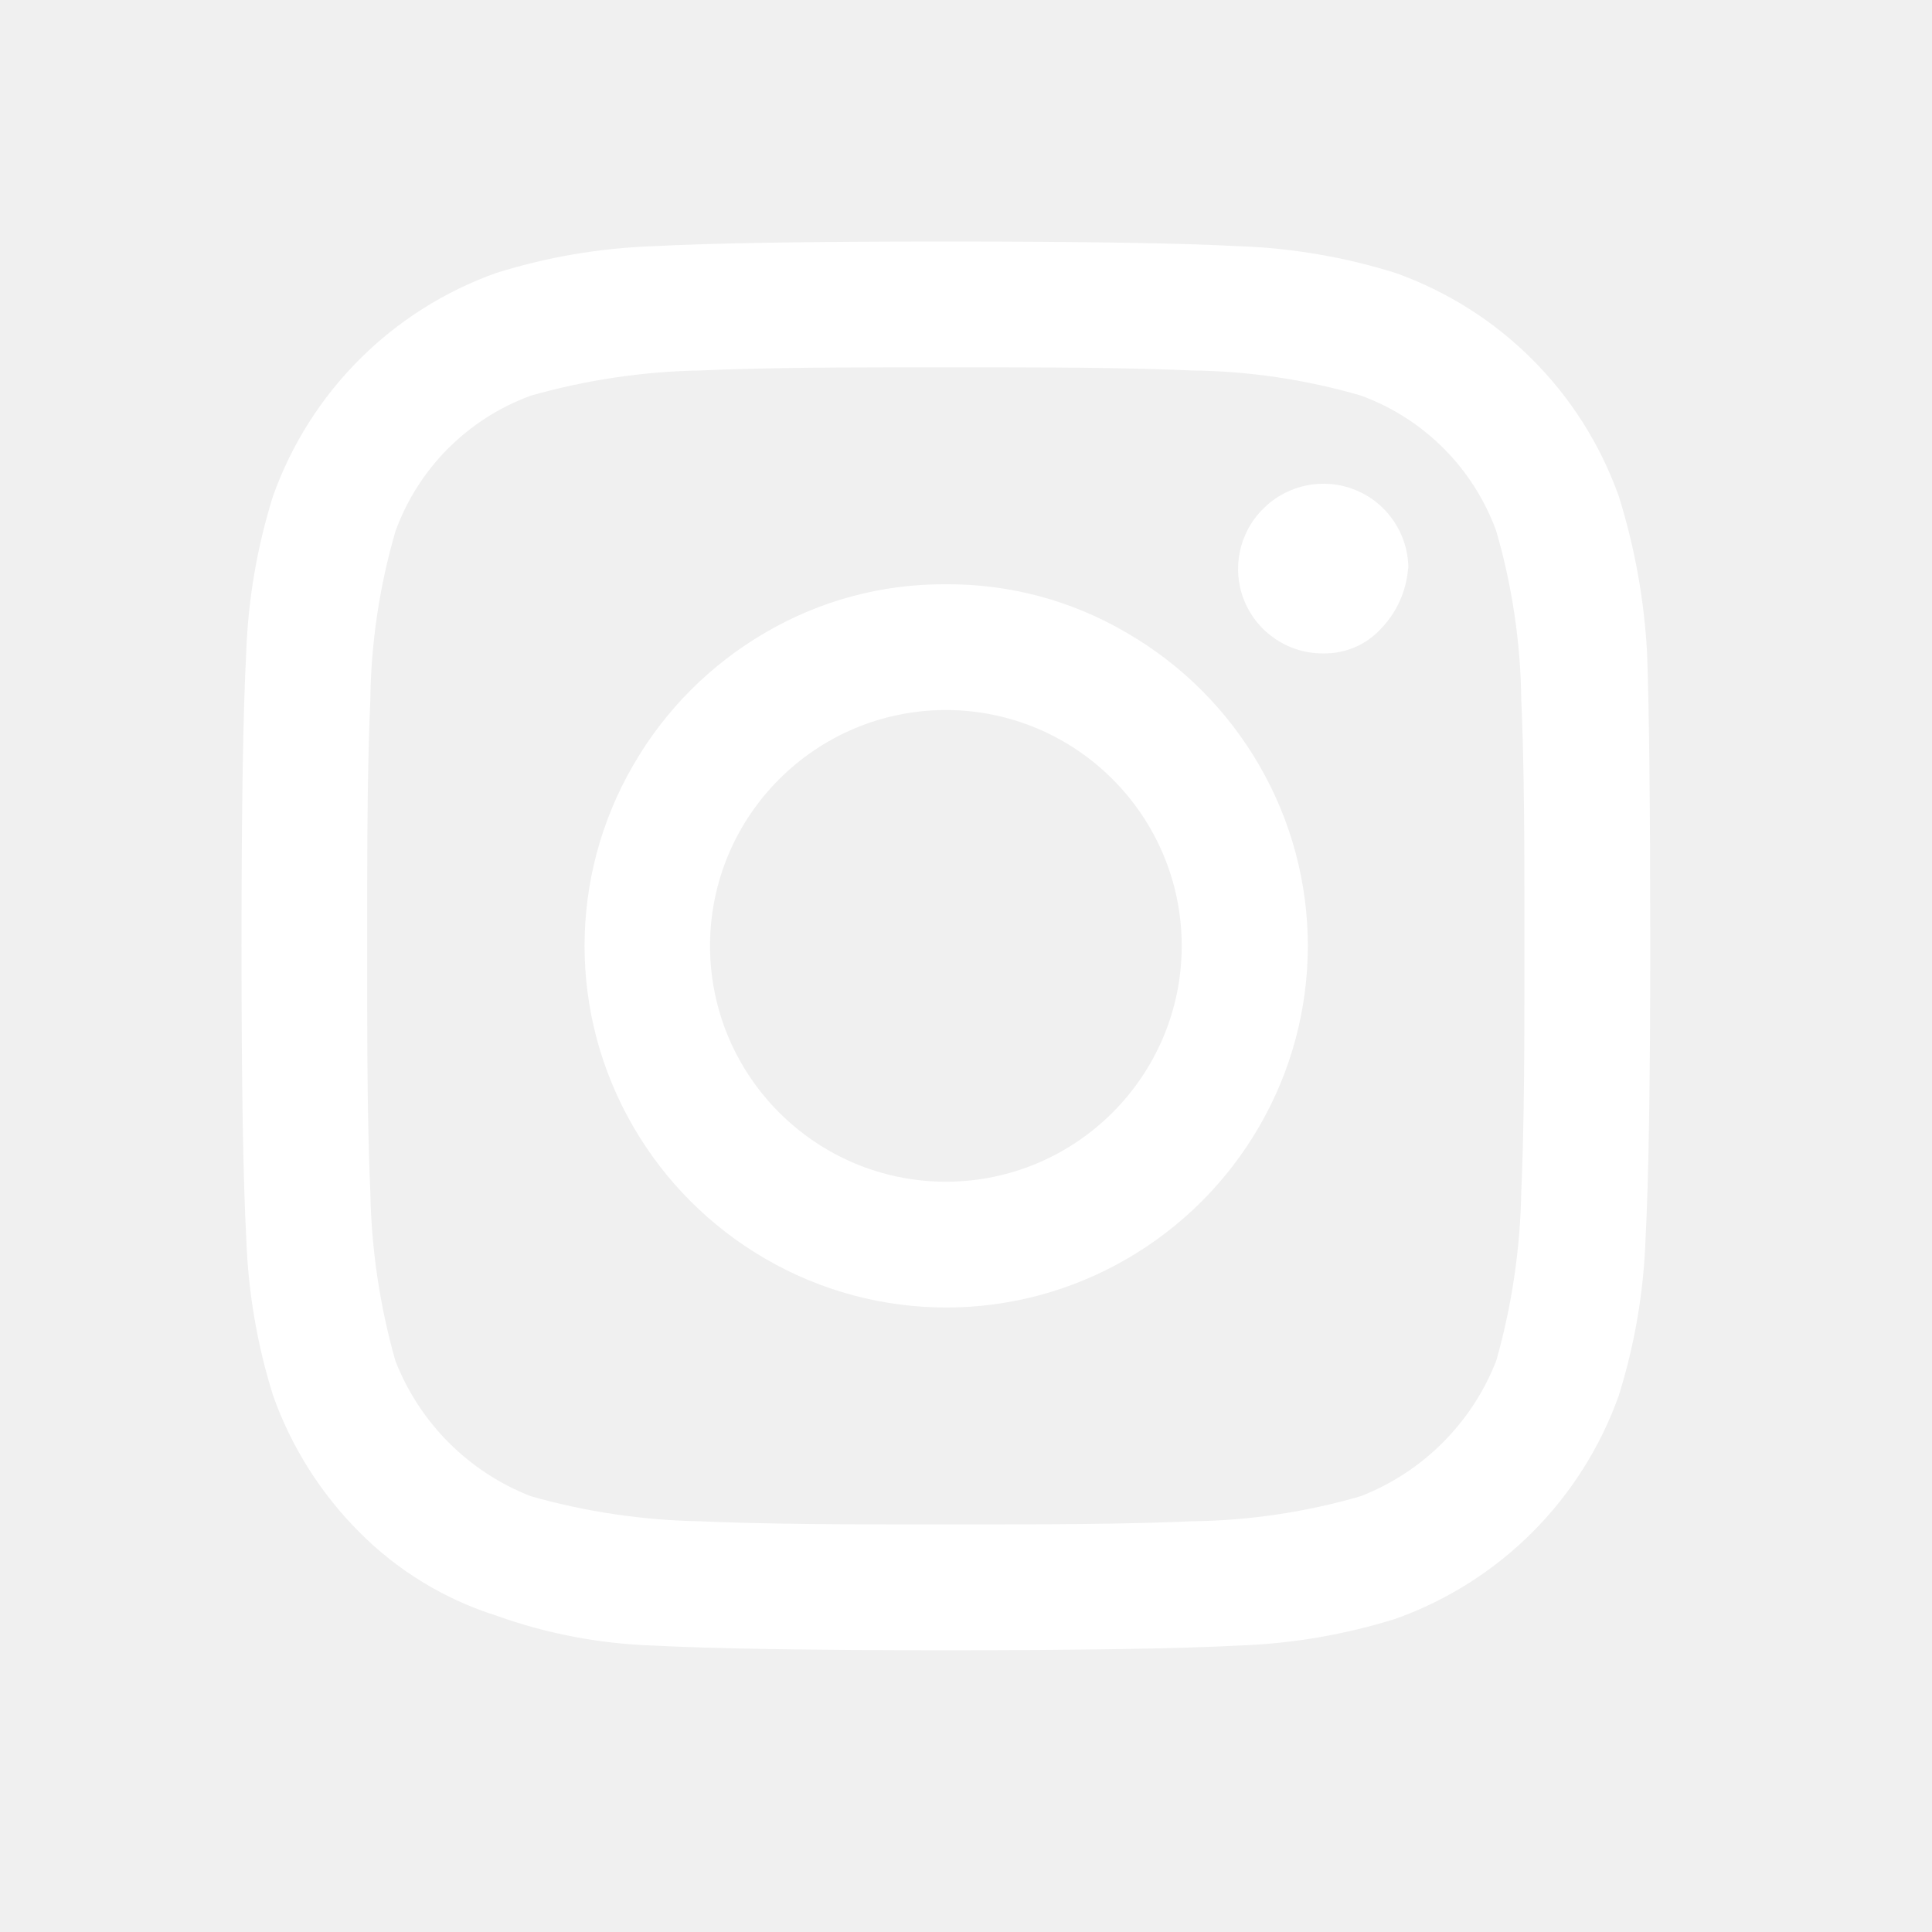
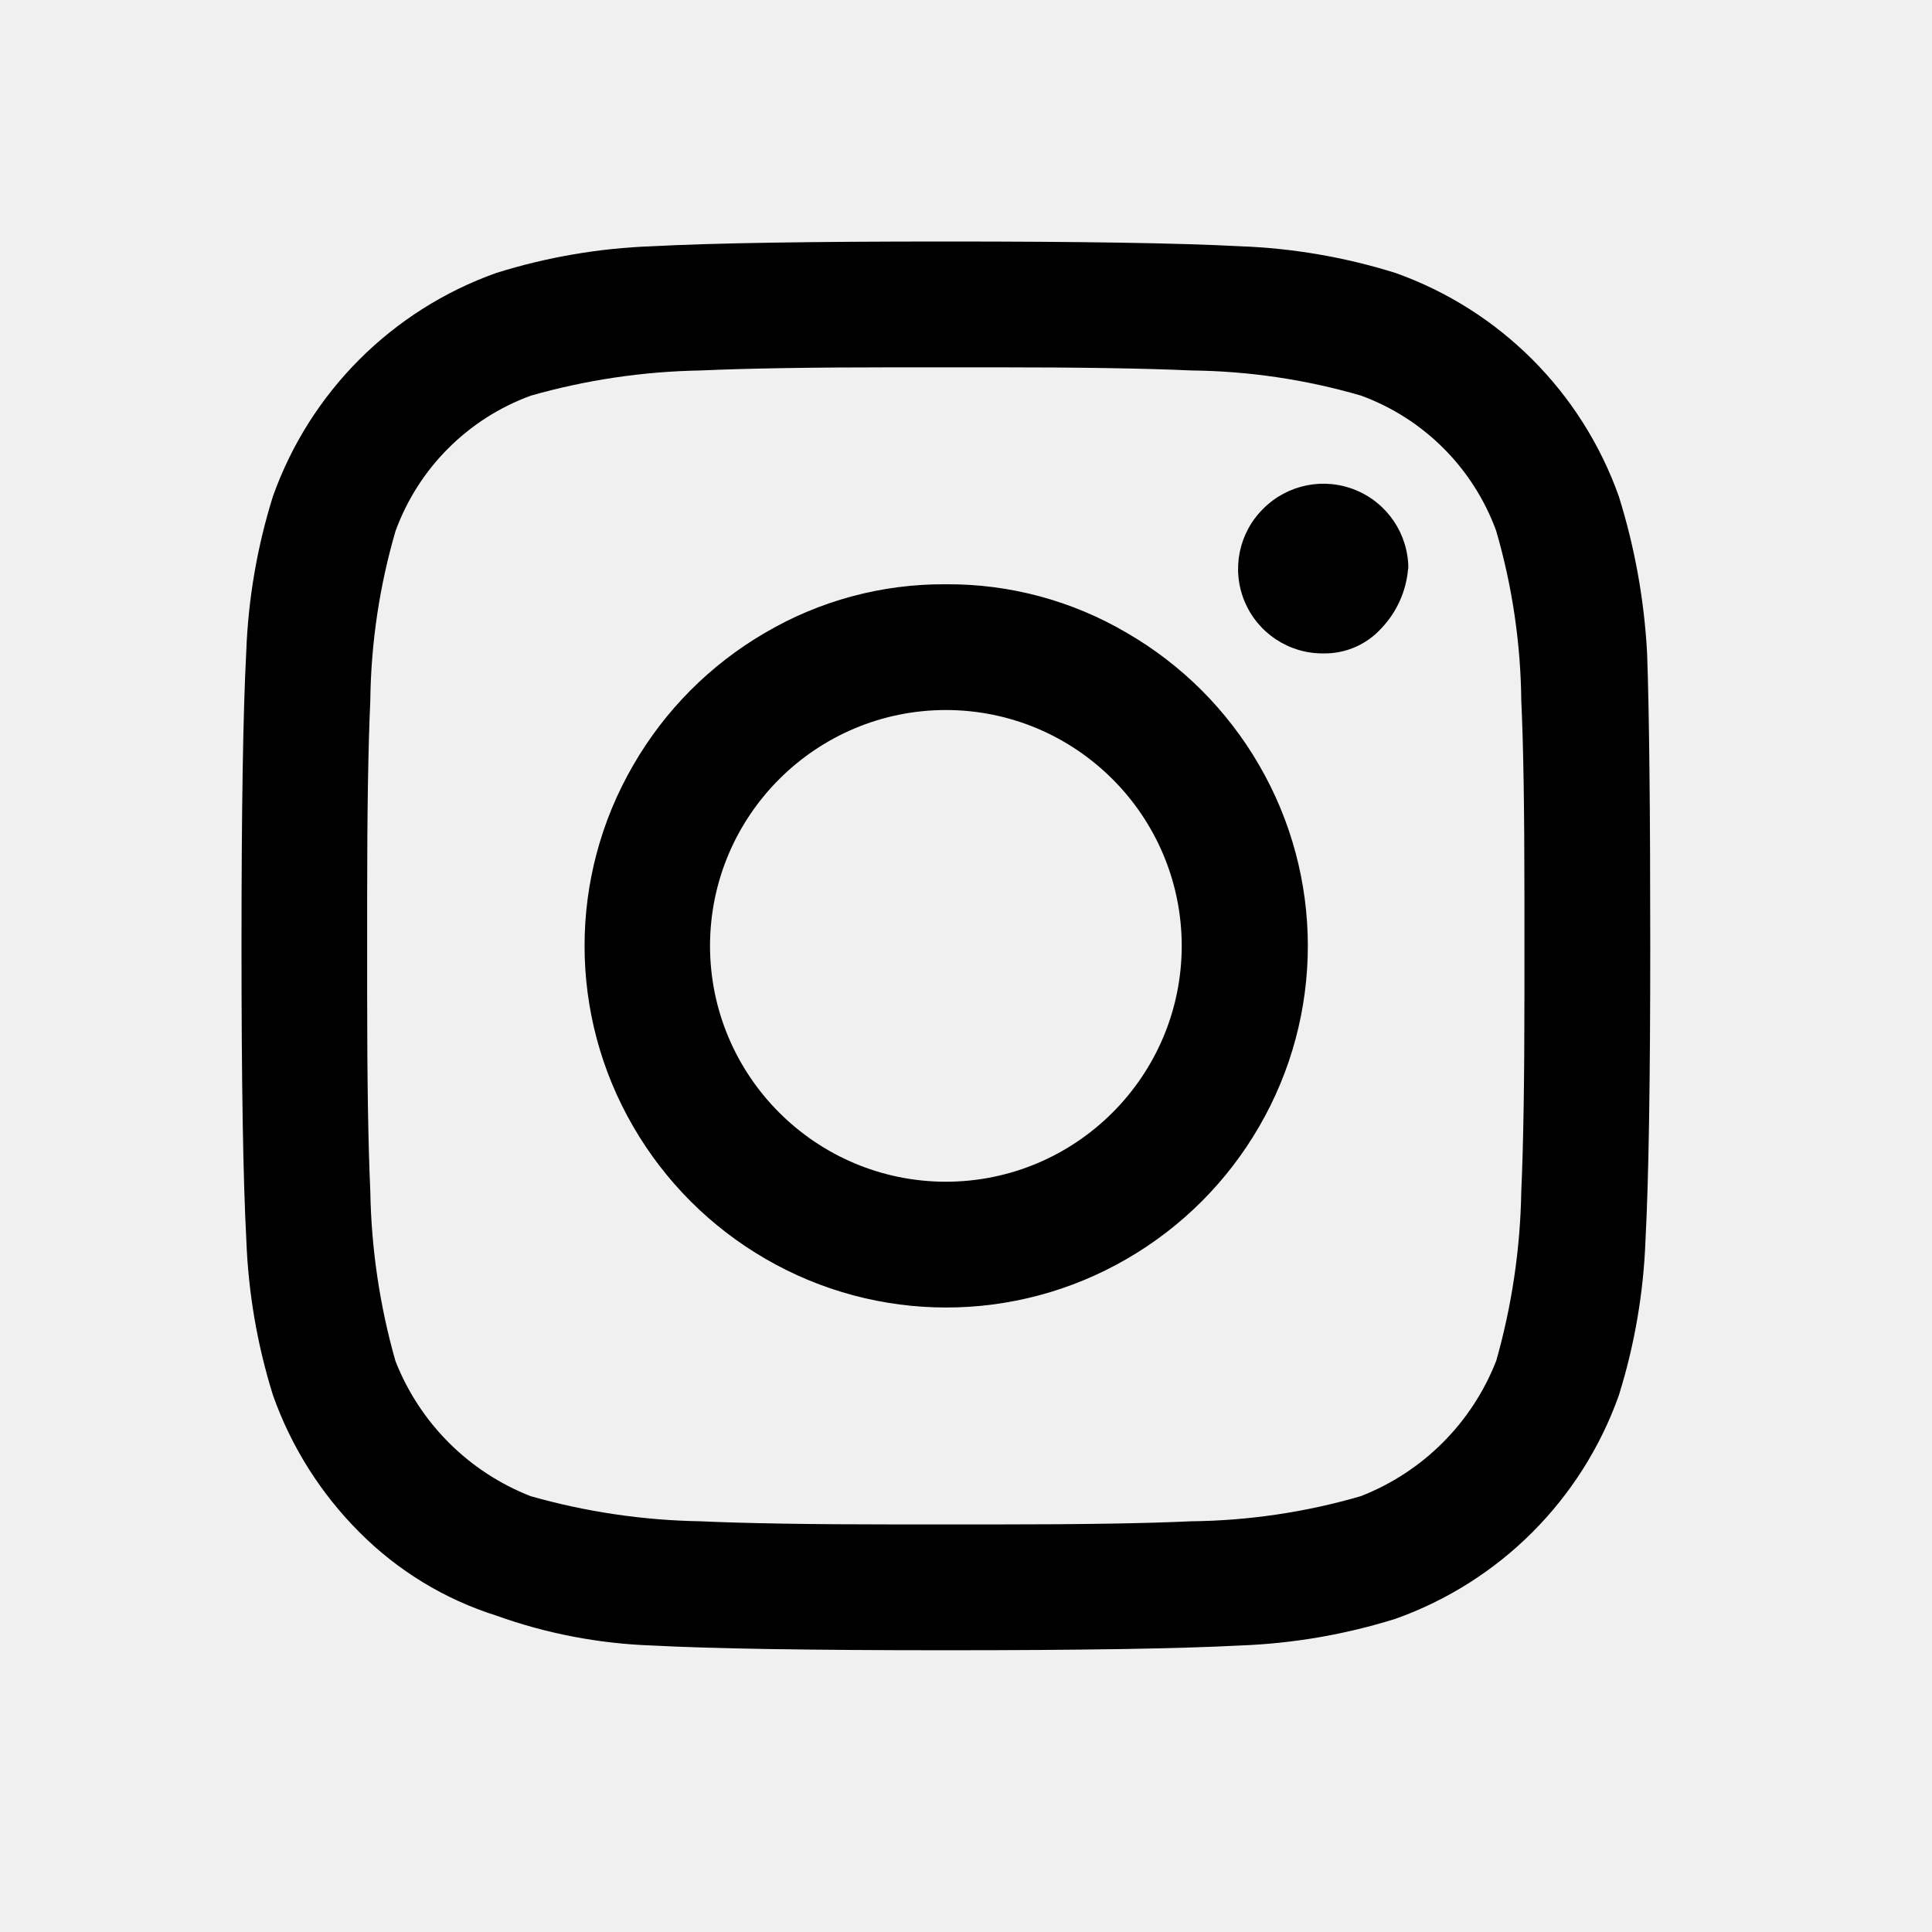
<svg xmlns="http://www.w3.org/2000/svg" width="24" height="24" viewBox="0 0 24 24">
  <g transform="translate(-671 -1798)">
-     <path d="M8.75,6.008A4.371,4.371,0,0,1,11,6.613a4.505,4.505,0,0,1,1.641,1.641,4.469,4.469,0,0,1,0,4.492A4.505,4.505,0,0,1,11,14.387a4.469,4.469,0,0,1-4.492,0,4.505,4.505,0,0,1-1.641-1.641,4.469,4.469,0,0,1,0-4.492A4.505,4.505,0,0,1,6.5,6.613,4.371,4.371,0,0,1,8.75,6.008Zm0,7.422a2.934,2.934,0,0,0,2.93-2.93A2.934,2.934,0,0,0,8.75,7.57,2.934,2.934,0,0,0,5.82,10.5a2.934,2.934,0,0,0,2.93,2.93Zm5.742-7.617a1.217,1.217,0,0,1-.332.742.951.951,0,0,1-.723.312,1.05,1.05,0,0,1-.742-1.8,1.055,1.055,0,0,1,1.8.742Zm2.969,1.055Q17.5,7.961,17.5,10.5t-.059,3.652a7.367,7.367,0,0,1-.332,1.934,4.572,4.572,0,0,1-2.773,2.773,7.367,7.367,0,0,1-1.934.332q-1.113.059-3.652.059T5.1,19.191a6.378,6.378,0,0,1-1.934-.371,4.164,4.164,0,0,1-1.7-1.035,4.553,4.553,0,0,1-1.074-1.7,7.367,7.367,0,0,1-.332-1.934Q0,13.039,0,10.5T.059,6.848A7.367,7.367,0,0,1,.391,4.914,4.572,4.572,0,0,1,3.164,2.141,7.367,7.367,0,0,1,5.1,1.809Q6.211,1.75,8.75,1.75t3.652.059a7.367,7.367,0,0,1,1.934.332,4.572,4.572,0,0,1,2.773,2.773A7.947,7.947,0,0,1,17.461,6.867Zm-1.875,8.789a8.225,8.225,0,0,0,.312-2.109q.039-.859.039-2.422V9.875q0-1.6-.039-2.422a7.838,7.838,0,0,0-.312-2.109,2.819,2.819,0,0,0-1.68-1.68A7.838,7.838,0,0,0,11.8,3.352q-.859-.039-2.422-.039H8.125q-1.562,0-2.422.039a8.225,8.225,0,0,0-2.109.313,2.819,2.819,0,0,0-1.68,1.68A7.838,7.838,0,0,0,1.6,7.453q-.039.859-.039,2.422v1.25q0,1.562.039,2.422a8.225,8.225,0,0,0,.312,2.109,2.961,2.961,0,0,0,1.68,1.68,8.225,8.225,0,0,0,2.109.312q.859.039,2.422.039h1.25q1.6,0,2.422-.039a7.838,7.838,0,0,0,2.109-.312A2.961,2.961,0,0,0,15.586,15.656Z" transform="translate(674 1799.25)" fill="#fff" />
+     <path d="M8.75,6.008A4.371,4.371,0,0,1,11,6.613a4.505,4.505,0,0,1,1.641,1.641,4.469,4.469,0,0,1,0,4.492A4.505,4.505,0,0,1,11,14.387a4.469,4.469,0,0,1-4.492,0,4.505,4.505,0,0,1-1.641-1.641,4.469,4.469,0,0,1,0-4.492A4.505,4.505,0,0,1,6.5,6.613,4.371,4.371,0,0,1,8.75,6.008Zm0,7.422a2.934,2.934,0,0,0,2.93-2.93A2.934,2.934,0,0,0,8.75,7.57,2.934,2.934,0,0,0,5.82,10.5a2.934,2.934,0,0,0,2.93,2.93Zm5.742-7.617a1.217,1.217,0,0,1-.332.742.951.951,0,0,1-.723.312,1.05,1.05,0,0,1-.742-1.8,1.055,1.055,0,0,1,1.8.742Zm2.969,1.055Q17.5,7.961,17.5,10.5t-.059,3.652a7.367,7.367,0,0,1-.332,1.934,4.572,4.572,0,0,1-2.773,2.773,7.367,7.367,0,0,1-1.934.332q-1.113.059-3.652.059T5.1,19.191a6.378,6.378,0,0,1-1.934-.371,4.164,4.164,0,0,1-1.7-1.035,4.553,4.553,0,0,1-1.074-1.7,7.367,7.367,0,0,1-.332-1.934Q0,13.039,0,10.5T.059,6.848A7.367,7.367,0,0,1,.391,4.914,4.572,4.572,0,0,1,3.164,2.141,7.367,7.367,0,0,1,5.1,1.809Q6.211,1.75,8.75,1.75t3.652.059a7.367,7.367,0,0,1,1.934.332,4.572,4.572,0,0,1,2.773,2.773A7.947,7.947,0,0,1,17.461,6.867Zm-1.875,8.789a8.225,8.225,0,0,0,.312-2.109q.039-.859.039-2.422V9.875q0-1.6-.039-2.422a7.838,7.838,0,0,0-.312-2.109,2.819,2.819,0,0,0-1.68-1.68A7.838,7.838,0,0,0,11.8,3.352q-.859-.039-2.422-.039H8.125q-1.562,0-2.422.039a8.225,8.225,0,0,0-2.109.313,2.819,2.819,0,0,0-1.68,1.68A7.838,7.838,0,0,0,1.6,7.453q-.039.859-.039,2.422v1.25q0,1.562.039,2.422a8.225,8.225,0,0,0,.312,2.109,2.961,2.961,0,0,0,1.68,1.68,8.225,8.225,0,0,0,2.109.312q.859.039,2.422.039h1.25q1.6,0,2.422-.039a7.838,7.838,0,0,0,2.109-.312A2.961,2.961,0,0,0,15.586,15.656Z" transform="translate(674 1799.25)" />
    <rect width="24" height="24" transform="translate(671 1798)" fill="none" />
  </g>
</svg>
